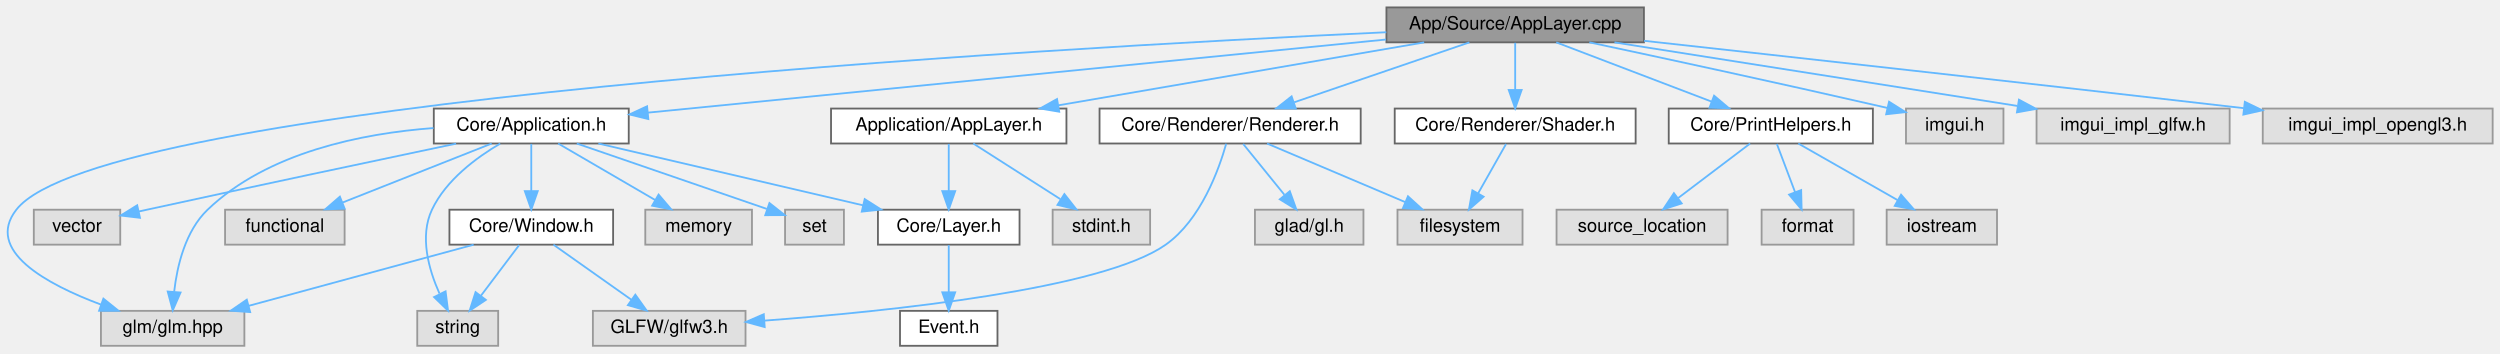
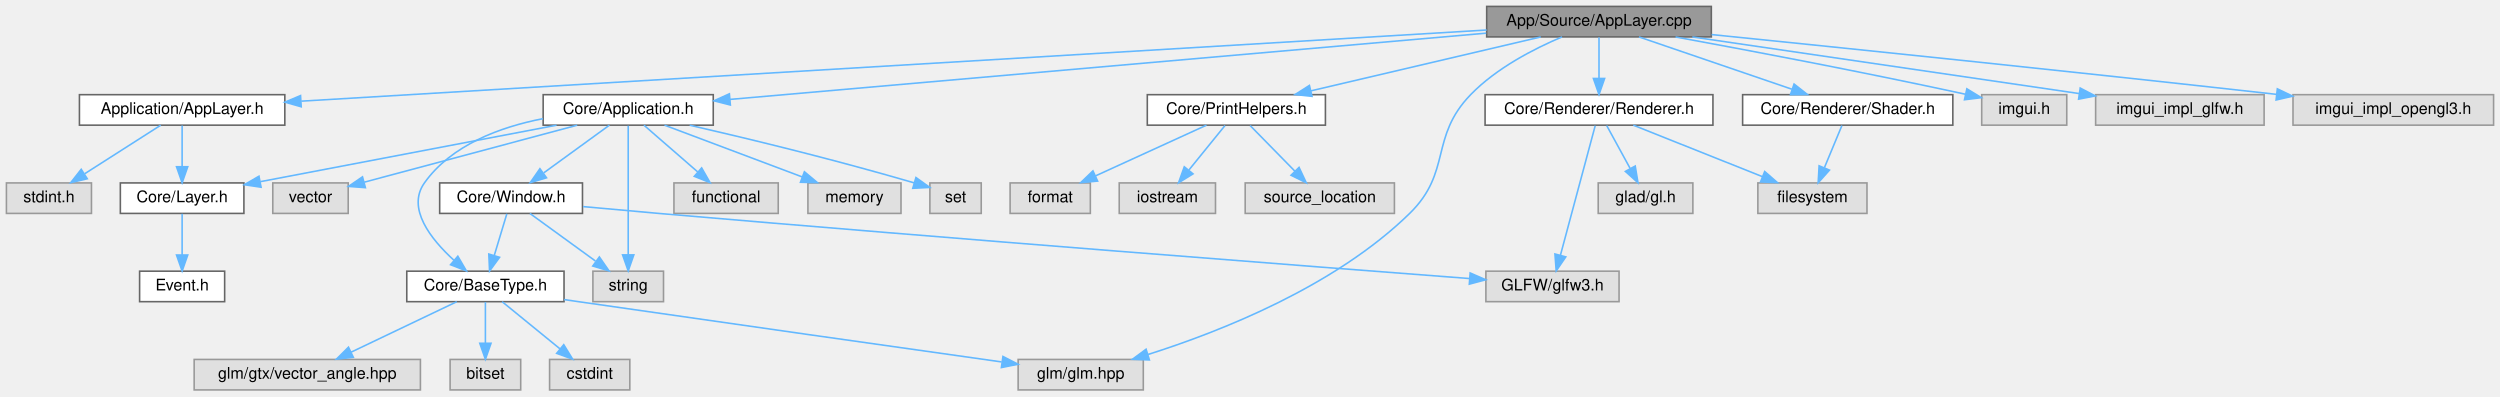
- <svg xmlns="http://www.w3.org/2000/svg" xmlns:xlink="http://www.w3.org/1999/xlink" width="1359pt" height="192pt" viewBox="0.00 0.00 1359.38 192.00">
-   <g id="graph0" class="graph" transform="scale(1 1) rotate(0) translate(4 188)">
+ <svg xmlns="http://www.w3.org/2000/svg" xmlns:xlink="http://www.w3.org/1999/xlink" width="1558pt" height="247pt" viewBox="0.00 0.00 1558.00 247.00">
+   <g id="graph0" class="graph" transform="scale(1 1) rotate(0) translate(4 243)">
    <g id="Node000001" class="node">
      <g id="a_Node000001">
        <a xlink:title=" ">
-           <polygon fill="#999999" stroke="#666666" points="889.88,-184 749.88,-184 749.88,-165 889.88,-165 889.88,-184" />
-           <text text-anchor="middle" x="819.88" y="-172" font-family="Helvetica,sans-Serif" font-size="10.00">App/Source/AppLayer.cpp</text>
+           <polygon fill="#999999" stroke="#666666" points="1062.5,-239 922.5,-239 922.5,-220 1062.5,-220 1062.5,-239" />
+           <text text-anchor="middle" x="992.5" y="-227" font-family="Helvetica,sans-Serif" font-size="10.00">App/Source/AppLayer.cpp</text>
        </a>
      </g>
    </g>
    <g id="Node000002" class="node">
      <g id="a_Node000002">
        <a xlink:href="AppLayer_8h.html" target="_top" xlink:title=" ">
-           <polygon fill="white" stroke="#666666" points="575.88,-129 447.88,-129 447.88,-110 575.88,-110 575.88,-129" />
-           <text text-anchor="middle" x="511.88" y="-117" font-family="Helvetica,sans-Serif" font-size="10.00">Application/AppLayer.h</text>
+           <polygon fill="white" stroke="#666666" points="173.5,-184 45.5,-184 45.5,-165 173.5,-165 173.5,-184" />
+           <text text-anchor="middle" x="109.5" y="-172" font-family="Helvetica,sans-Serif" font-size="10.00">Application/AppLayer.h</text>
        </a>
      </g>
    </g>
    <g id="edge1_Node000001_Node000002" class="edge">
      <g id="a_edge1_Node000001_Node000002">
        <a xlink:title=" ">
-           <path fill="none" stroke="#63b8ff" d="M770.39,-164.98C716.25,-155.67 629.48,-140.74 571.6,-130.78" />
-           <polygon fill="#63b8ff" stroke="#63b8ff" points="571.95,-127.28 561.5,-129.04 570.76,-134.18 571.95,-127.28" />
+           <path fill="none" stroke="#63b8ff" d="M922.47,-224.3C758.66,-214.46 351.67,-190.04 183.76,-179.96" />
+           <polygon fill="#63b8ff" stroke="#63b8ff" points="183.72,-176.45 173.53,-179.34 183.3,-183.44 183.72,-176.45" />
        </a>
      </g>
    </g>
    <g id="Node000006" class="node">
      <g id="a_Node000006">
        <a xlink:href="Application_8h.html" target="_top" xlink:title=" ">
-           <polygon fill="white" stroke="#666666" points="337.88,-129 231.88,-129 231.88,-110 337.88,-110 337.88,-129" />
-           <text text-anchor="middle" x="284.88" y="-117" font-family="Helvetica,sans-Serif" font-size="10.00">Core/Application.h</text>
+           <polygon fill="white" stroke="#666666" points="440.5,-184 334.5,-184 334.5,-165 440.5,-165 440.5,-184" />
+           <text text-anchor="middle" x="387.5" y="-172" font-family="Helvetica,sans-Serif" font-size="10.00">Core/Application.h</text>
        </a>
      </g>
    </g>
    <g id="edge5_Node000001_Node000006" class="edge">
      <g id="a_edge5_Node000001_Node000006">
        <a xlink:title=" ">
-           <path fill="none" stroke="#63b8ff" d="M749.66,-166.54C644.83,-156.16 448.97,-136.76 348.26,-126.78" />
-           <polygon fill="#63b8ff" stroke="#63b8ff" points="348.53,-123.29 338.23,-125.79 347.84,-130.25 348.53,-123.29" />
-         </a>
-       </g>
-     </g>
-     <g id="Node000009" class="node">
-       <g id="a_Node000009">
-         <a xlink:title=" ">
-           <polygon fill="#e0e0e0" stroke="#999999" points="128.88,-19 50.88,-19 50.88,0 128.88,0 128.88,-19" />
-           <text text-anchor="middle" x="89.88" y="-7" font-family="Helvetica,sans-Serif" font-size="10.00">glm/glm.hpp</text>
-         </a>
-       </g>
-     </g>
-     <g id="edge30_Node000001_Node000009" class="edge">
-       <g id="a_edge30_Node000001_Node000009">
-         <a xlink:title=" ">
-           <path fill="none" stroke="#63b8ff" d="M749.81,-170.5C560.6,-161.65 50.46,-132.51 4.88,-74 -12.38,-51.84 21.08,-33.55 50.97,-22.38" />
-           <polygon fill="#63b8ff" stroke="#63b8ff" points="52.22,-25.65 60.47,-19.01 49.88,-19.05 52.22,-25.65" />
-         </a>
-       </g>
-     </g>
-     <g id="Node000015" class="node">
-       <g id="a_Node000015">
-         <a xlink:href="PrintHelpers_8h.html" target="_top" xlink:title=" ">
-           <polygon fill="white" stroke="#666666" points="1014.38,-129 903.38,-129 903.38,-110 1014.38,-110 1014.38,-129" />
-           <text text-anchor="middle" x="958.88" y="-117" font-family="Helvetica,sans-Serif" font-size="10.00">Core/PrintHelpers.h</text>
-         </a>
-       </g>
-     </g>
-     <g id="edge17_Node000001_Node000015" class="edge">
-       <g id="a_edge17_Node000001_Node000015">
-         <a xlink:title=" ">
-           <path fill="none" stroke="#63b8ff" d="M842.21,-164.98C865.08,-156.27 900.84,-142.63 926.74,-132.75" />
-           <polygon fill="#63b8ff" stroke="#63b8ff" points="928.04,-136 936.14,-129.17 925.55,-129.46 928.04,-136" />
+           <path fill="none" stroke="#63b8ff" d="M922.21,-222.34C803.43,-211.94 564.8,-191.03 450.87,-181.05" />
+           <polygon fill="#63b8ff" stroke="#63b8ff" points="451.16,-177.56 440.9,-180.18 450.55,-184.54 451.16,-177.56" />
+         </a>
+       </g>
+     </g>
+     <g id="Node000008" class="node">
+       <g id="a_Node000008">
+         <a xlink:title=" ">
+           <polygon fill="#e0e0e0" stroke="#999999" points="708.5,-19 630.5,-19 630.5,0 708.5,0 708.5,-19" />
+           <text text-anchor="middle" x="669.5" y="-7" font-family="Helvetica,sans-Serif" font-size="10.00">glm/glm.hpp</text>
+         </a>
+       </g>
+     </g>
+     <g id="edge34_Node000001_Node000008" class="edge">
+       <g id="a_edge34_Node000001_Node000008">
+         <a xlink:title=" ">
+           <path fill="none" stroke="#63b8ff" d="M969.46,-220C952.06,-212.64 928.52,-200.56 912.5,-184 886.79,-157.43 900.94,-135.85 874.5,-110 827.95,-64.49 756.54,-36.37 711.47,-22.1" />
+           <polygon fill="#63b8ff" stroke="#63b8ff" points="712.3,-18.69 701.71,-19.09 710.24,-25.38 712.3,-18.69" />
        </a>
      </g>
    </g>
    <g id="Node000019" class="node">
      <g id="a_Node000019">
-         <a xlink:href="Renderer_8h.html" target="_top" xlink:title=" ">
-           <polygon fill="white" stroke="#666666" points="735.88,-129 593.88,-129 593.88,-110 735.88,-110 735.88,-129" />
-           <text text-anchor="middle" x="664.88" y="-117" font-family="Helvetica,sans-Serif" font-size="10.00">Core/Renderer/Renderer.h</text>
+         <a xlink:href="PrintHelpers_8h.html" target="_top" xlink:title=" ">
+           <polygon fill="white" stroke="#666666" points="822,-184 711,-184 711,-165 822,-165 822,-184" />
+           <text text-anchor="middle" x="766.5" y="-172" font-family="Helvetica,sans-Serif" font-size="10.00">Core/PrintHelpers.h</text>
        </a>
      </g>
    </g>
    <g id="edge21_Node000001_Node000019" class="edge">
      <g id="a_edge21_Node000001_Node000019">
        <a xlink:title=" ">
-           <path fill="none" stroke="#63b8ff" d="M794.98,-164.98C769.18,-156.16 728.66,-142.31 699.7,-132.41" />
-           <polygon fill="#63b8ff" stroke="#63b8ff" points="700.57,-129.01 689.98,-129.08 698.31,-135.63 700.57,-129.01" />
-         </a>
-       </g>
-     </g>
-     <g id="Node000022" class="node">
-       <g id="a_Node000022">
-         <a xlink:href="Shader_8h.html" target="_top" xlink:title=" ">
-           <polygon fill="white" stroke="#666666" points="885.38,-129 754.38,-129 754.38,-110 885.38,-110 885.38,-129" />
-           <text text-anchor="middle" x="819.88" y="-117" font-family="Helvetica,sans-Serif" font-size="10.00">Core/Renderer/Shader.h</text>
-         </a>
-       </g>
-     </g>
-     <g id="edge25_Node000001_Node000022" class="edge">
-       <g id="a_edge25_Node000001_Node000022">
-         <a xlink:title=" ">
-           <path fill="none" stroke="#63b8ff" d="M819.88,-164.75C819.88,-157.8 819.88,-147.85 819.88,-139.13" />
-           <polygon fill="#63b8ff" stroke="#63b8ff" points="823.38,-139.09 819.88,-129.09 816.38,-139.09 823.38,-139.09" />
+           <path fill="none" stroke="#63b8ff" d="M956.19,-219.98C917.26,-210.86 855.34,-196.33 812.9,-186.38" />
+           <polygon fill="#63b8ff" stroke="#63b8ff" points="813.63,-182.96 803.1,-184.08 812.03,-189.77 813.63,-182.96" />
        </a>
      </g>
    </g>
    <g id="Node000023" class="node">
      <g id="a_Node000023">
-         <a xlink:title=" ">
-           <polygon fill="#e0e0e0" stroke="#999999" points="1085.38,-129 1032.38,-129 1032.38,-110 1085.38,-110 1085.38,-129" />
-           <text text-anchor="middle" x="1058.88" y="-117" font-family="Helvetica,sans-Serif" font-size="10.00">imgui.h</text>
-         </a>
-       </g>
-     </g>
-     <g id="edge27_Node000001_Node000023" class="edge">
-       <g id="a_edge27_Node000001_Node000023">
-         <a xlink:title=" ">
-           <path fill="none" stroke="#63b8ff" d="M860.2,-165C899.3,-156.68 960.57,-143.49 1022.24,-129.34" />
-           <polygon fill="#63b8ff" stroke="#63b8ff" points="1023.18,-132.72 1032.14,-127.06 1021.61,-125.89 1023.18,-132.72" />
-         </a>
-       </g>
-     </g>
-     <g id="Node000024" class="node">
-       <g id="a_Node000024">
-         <a xlink:title=" ">
-           <polygon fill="#e0e0e0" stroke="#999999" points="1208.38,-129 1103.38,-129 1103.38,-110 1208.38,-110 1208.38,-129" />
-           <text text-anchor="middle" x="1155.88" y="-117" font-family="Helvetica,sans-Serif" font-size="10.00">imgui_impl_glfw.h</text>
-         </a>
-       </g>
-     </g>
-     <g id="edge28_Node000001_Node000024" class="edge">
-       <g id="a_edge28_Node000001_Node000024">
-         <a xlink:title=" ">
-           <path fill="none" stroke="#63b8ff" d="M873.86,-164.98C933.61,-155.56 1029.78,-140.39 1092.91,-130.43" />
-           <polygon fill="#63b8ff" stroke="#63b8ff" points="1093.81,-133.83 1103.14,-128.82 1092.71,-126.92 1093.81,-133.83" />
-         </a>
-       </g>
-     </g>
-     <g id="Node000025" class="node">
-       <g id="a_Node000025">
-         <a xlink:title=" ">
-           <polygon fill="#e0e0e0" stroke="#999999" points="1351.38,-129 1226.38,-129 1226.38,-110 1351.38,-110 1351.38,-129" />
-           <text text-anchor="middle" x="1288.88" y="-117" font-family="Helvetica,sans-Serif" font-size="10.00">imgui_impl_opengl3.h</text>
-         </a>
-       </g>
-     </g>
-     <g id="edge29_Node000001_Node000025" class="edge">
-       <g id="a_edge29_Node000001_Node000025">
-         <a xlink:title=" ">
-           <path fill="none" stroke="#63b8ff" d="M890,-165.83C967.34,-157.33 1095.79,-143.1 1216.04,-129.21" />
-           <polygon fill="#63b8ff" stroke="#63b8ff" points="1216.63,-132.66 1226.16,-128.04 1215.83,-125.71 1216.63,-132.66" />
+         <a xlink:href="Renderer_8h.html" target="_top" xlink:title=" ">
+           <polygon fill="white" stroke="#666666" points="1063.5,-184 921.5,-184 921.5,-165 1063.5,-165 1063.5,-184" />
+           <text text-anchor="middle" x="992.5" y="-172" font-family="Helvetica,sans-Serif" font-size="10.00">Core/Renderer/Renderer.h</text>
+         </a>
+       </g>
+     </g>
+     <g id="edge25_Node000001_Node000023" class="edge">
+       <g id="a_edge25_Node000001_Node000023">
+         <a xlink:title=" ">
+           <path fill="none" stroke="#63b8ff" d="M992.5,-219.75C992.5,-212.8 992.5,-202.85 992.5,-194.13" />
+           <polygon fill="#63b8ff" stroke="#63b8ff" points="996,-194.09 992.5,-184.09 989,-194.09 996,-194.09" />
+         </a>
+       </g>
+     </g>
+     <g id="Node000026" class="node">
+       <g id="a_Node000026">
+         <a xlink:href="Shader_8h.html" target="_top" xlink:title=" ">
+           <polygon fill="white" stroke="#666666" points="1213,-184 1082,-184 1082,-165 1213,-165 1213,-184" />
+           <text text-anchor="middle" x="1147.5" y="-172" font-family="Helvetica,sans-Serif" font-size="10.00">Core/Renderer/Shader.h</text>
+         </a>
+       </g>
+     </g>
+     <g id="edge29_Node000001_Node000026" class="edge">
+       <g id="a_edge29_Node000001_Node000026">
+         <a xlink:title=" ">
+           <path fill="none" stroke="#63b8ff" d="M1017.4,-219.98C1043.2,-211.16 1083.72,-197.31 1112.68,-187.41" />
+           <polygon fill="#63b8ff" stroke="#63b8ff" points="1114.07,-190.63 1122.4,-184.08 1111.81,-184.01 1114.07,-190.63" />
+         </a>
+       </g>
+     </g>
+     <g id="Node000027" class="node">
+       <g id="a_Node000027">
+         <a xlink:title=" ">
+           <polygon fill="#e0e0e0" stroke="#999999" points="1284,-184 1231,-184 1231,-165 1284,-165 1284,-184" />
+           <text text-anchor="middle" x="1257.5" y="-172" font-family="Helvetica,sans-Serif" font-size="10.00">imgui.h</text>
+         </a>
+       </g>
+     </g>
+     <g id="edge31_Node000001_Node000027" class="edge">
+       <g id="a_edge31_Node000001_Node000027">
+         <a xlink:title=" ">
+           <path fill="none" stroke="#63b8ff" d="M1040.21,-219.95C1084.63,-211.83 1152.94,-198.97 1220.77,-184.3" />
+           <polygon fill="#63b8ff" stroke="#63b8ff" points="1221.75,-187.67 1230.78,-182.13 1220.26,-180.83 1221.75,-187.67" />
+         </a>
+       </g>
+     </g>
+     <g id="Node000028" class="node">
+       <g id="a_Node000028">
+         <a xlink:title=" ">
+           <polygon fill="#e0e0e0" stroke="#999999" points="1407,-184 1302,-184 1302,-165 1407,-165 1407,-184" />
+           <text text-anchor="middle" x="1354.5" y="-172" font-family="Helvetica,sans-Serif" font-size="10.00">imgui_impl_glfw.h</text>
+         </a>
+       </g>
+     </g>
+     <g id="edge32_Node000001_Node000028" class="edge">
+       <g id="a_edge32_Node000001_Node000028">
+         <a xlink:title=" ">
+           <path fill="none" stroke="#63b8ff" d="M1050.66,-219.98C1116.63,-210.33 1223.81,-194.63 1291.65,-184.7" />
+           <polygon fill="#63b8ff" stroke="#63b8ff" points="1292.39,-188.13 1301.78,-183.22 1291.38,-181.2 1292.39,-188.13" />
+         </a>
+       </g>
+     </g>
+     <g id="Node000029" class="node">
+       <g id="a_Node000029">
+         <a xlink:title=" ">
+           <polygon fill="#e0e0e0" stroke="#999999" points="1550,-184 1425,-184 1425,-165 1550,-165 1550,-184" />
+           <text text-anchor="middle" x="1487.5" y="-172" font-family="Helvetica,sans-Serif" font-size="10.00">imgui_impl_opengl3.h</text>
+         </a>
+       </g>
+     </g>
+     <g id="edge33_Node000001_Node000029" class="edge">
+       <g id="a_edge33_Node000001_Node000029">
+         <a xlink:title=" ">
+           <path fill="none" stroke="#63b8ff" d="M1062.68,-221.45C1144.67,-213.14 1284.68,-198.74 1414.65,-184.2" />
+           <polygon fill="#63b8ff" stroke="#63b8ff" points="1415.24,-187.65 1424.79,-183.06 1414.46,-180.69 1415.24,-187.65" />
        </a>
      </g>
    </g>
    <g id="Node000003" class="node">
      <g id="a_Node000003">
        <a xlink:href="Layer_8h.html" target="_top" xlink:title=" ">
-           <polygon fill="white" stroke="#666666" points="550.38,-74 473.38,-74 473.38,-55 550.38,-55 550.38,-74" />
-           <text text-anchor="middle" x="511.88" y="-62" font-family="Helvetica,sans-Serif" font-size="10.00">Core/Layer.h</text>
+           <polygon fill="white" stroke="#666666" points="148,-129 71,-129 71,-110 148,-110 148,-129" />
+           <text text-anchor="middle" x="109.5" y="-117" font-family="Helvetica,sans-Serif" font-size="10.00">Core/Layer.h</text>
        </a>
      </g>
    </g>
    <g id="edge2_Node000002_Node000003" class="edge">
      <g id="a_edge2_Node000002_Node000003">
        <a xlink:title=" ">
-           <path fill="none" stroke="#63b8ff" d="M511.88,-109.75C511.88,-102.8 511.88,-92.85 511.88,-84.13" />
-           <polygon fill="#63b8ff" stroke="#63b8ff" points="515.38,-84.09 511.88,-74.09 508.38,-84.09 515.38,-84.09" />
+           <path fill="none" stroke="#63b8ff" d="M109.5,-164.75C109.5,-157.8 109.5,-147.85 109.5,-139.13" />
+           <polygon fill="#63b8ff" stroke="#63b8ff" points="113,-139.09 109.5,-129.09 106,-139.09 113,-139.09" />
        </a>
      </g>
    </g>
    <g id="Node000005" class="node">
      <g id="a_Node000005">
        <a xlink:title=" ">
-           <polygon fill="#e0e0e0" stroke="#999999" points="621.38,-74 568.38,-74 568.38,-55 621.38,-55 621.38,-74" />
-           <text text-anchor="middle" x="594.88" y="-62" font-family="Helvetica,sans-Serif" font-size="10.00">stdint.h</text>
+           <polygon fill="#e0e0e0" stroke="#999999" points="53,-129 0,-129 0,-110 53,-110 53,-129" />
+           <text text-anchor="middle" x="26.5" y="-117" font-family="Helvetica,sans-Serif" font-size="10.00">stdint.h</text>
        </a>
      </g>
    </g>
    <g id="edge4_Node000002_Node000005" class="edge">
      <g id="a_edge4_Node000002_Node000005">
        <a xlink:title=" ">
-           <path fill="none" stroke="#63b8ff" d="M525.22,-109.98C537.97,-101.84 557.43,-89.41 572.55,-79.76" />
-           <polygon fill="#63b8ff" stroke="#63b8ff" points="574.76,-82.5 581.3,-74.17 570.99,-76.6 574.76,-82.5" />
+           <path fill="none" stroke="#63b8ff" d="M96.16,-164.98C83.41,-156.84 63.95,-144.41 48.83,-134.76" />
+           <polygon fill="#63b8ff" stroke="#63b8ff" points="50.39,-131.6 40.08,-129.17 46.62,-137.5 50.39,-131.6" />
        </a>
      </g>
    </g>
    <g id="Node000004" class="node">
      <g id="a_Node000004">
        <a xlink:href="Event_8h.html" target="_top" xlink:title=" ">
-           <polygon fill="white" stroke="#666666" points="538.38,-19 485.38,-19 485.38,0 538.38,0 538.38,-19" />
-           <text text-anchor="middle" x="511.88" y="-7" font-family="Helvetica,sans-Serif" font-size="10.00">Event.h</text>
+           <polygon fill="white" stroke="#666666" points="136,-74 83,-74 83,-55 136,-55 136,-74" />
+           <text text-anchor="middle" x="109.5" y="-62" font-family="Helvetica,sans-Serif" font-size="10.00">Event.h</text>
        </a>
      </g>
    </g>
    <g id="edge3_Node000003_Node000004" class="edge">
      <g id="a_edge3_Node000003_Node000004">
        <a xlink:title=" ">
-           <path fill="none" stroke="#63b8ff" d="M511.88,-54.75C511.88,-47.8 511.88,-37.85 511.88,-29.13" />
-           <polygon fill="#63b8ff" stroke="#63b8ff" points="515.38,-29.09 511.88,-19.09 508.38,-29.09 515.38,-29.09" />
-         </a>
-       </g>
-     </g>
-     <g id="edge6_Node000006_Node000003" class="edge">
-       <g id="a_edge6_Node000006_Node000003">
-         <a xlink:title=" ">
-           <path fill="none" stroke="#63b8ff" d="M321.35,-109.98C360.45,-100.86 422.65,-86.33 465.27,-76.38" />
-           <polygon fill="#63b8ff" stroke="#63b8ff" points="466.18,-79.76 475.12,-74.08 464.59,-72.95 466.18,-79.76" />
+           <path fill="none" stroke="#63b8ff" d="M109.5,-109.75C109.5,-102.8 109.5,-92.85 109.5,-84.13" />
+           <polygon fill="#63b8ff" stroke="#63b8ff" points="113,-84.09 109.5,-74.09 106,-84.09 113,-84.09" />
+         </a>
+       </g>
+     </g>
+     <g id="edge11_Node000006_Node000003" class="edge">
+       <g id="a_edge11_Node000006_Node000003">
+         <a xlink:title=" ">
+           <path fill="none" stroke="#63b8ff" d="M342.83,-164.98C292.33,-155.36 210.36,-139.73 158.23,-129.79" />
+           <polygon fill="#63b8ff" stroke="#63b8ff" points="158.7,-126.32 148.23,-127.88 157.39,-133.19 158.7,-126.32" />
        </a>
      </g>
    </g>
    <g id="Node000007" class="node">
      <g id="a_Node000007">
+         <a xlink:href="BaseType_8h.html" target="_top" xlink:title=" ">
+           <polygon fill="white" stroke="#666666" points="347.5,-74 249.5,-74 249.5,-55 347.5,-55 347.5,-74" />
+           <text text-anchor="middle" x="298.5" y="-62" font-family="Helvetica,sans-Serif" font-size="10.00">Core/BaseType.h</text>
+         </a>
+       </g>
+     </g>
+     <g id="edge6_Node000006_Node000007" class="edge">
+       <g id="a_edge6_Node000006_Node000007">
+         <a xlink:title=" ">
+           <path fill="none" stroke="#63b8ff" d="M334.39,-169.06C307.58,-163.81 277.26,-152.63 260.5,-129 249.27,-113.17 264.52,-93.92 278.91,-80.79" />
+           <polygon fill="#63b8ff" stroke="#63b8ff" points="281.31,-83.34 286.64,-74.19 276.77,-78.02 281.31,-83.34" />
+         </a>
+       </g>
+     </g>
+     <g id="Node000012" class="node">
+       <g id="a_Node000012">
        <a xlink:href="Window_8h.html" target="_top" xlink:title=" ">
-           <polygon fill="white" stroke="#666666" points="329.38,-74 240.38,-74 240.38,-55 329.38,-55 329.38,-74" />
-           <text text-anchor="middle" x="284.88" y="-62" font-family="Helvetica,sans-Serif" font-size="10.00">Core/Window.h</text>
-         </a>
-       </g>
-     </g>
-     <g id="edge7_Node000006_Node000007" class="edge">
-       <g id="a_edge7_Node000006_Node000007">
-         <a xlink:title=" ">
-           <path fill="none" stroke="#63b8ff" d="M284.88,-109.75C284.88,-102.8 284.88,-92.85 284.88,-84.13" />
-           <polygon fill="#63b8ff" stroke="#63b8ff" points="288.38,-84.09 284.88,-74.09 281.38,-84.09 288.38,-84.09" />
-         </a>
-       </g>
-     </g>
-     <g id="edge11_Node000006_Node000009" class="edge">
-       <g id="a_edge11_Node000006_Node000009">
-         <a xlink:title=" ">
-           <path fill="none" stroke="#63b8ff" d="M231.71,-118.4C192.89,-115.48 141.54,-105.28 108.88,-74 96.82,-62.44 92.32,-43.57 90.7,-29.4" />
-           <polygon fill="#63b8ff" stroke="#63b8ff" points="94.17,-28.97 89.92,-19.27 87.19,-29.51 94.17,-28.97" />
+           <polygon fill="white" stroke="#666666" points="359,-129 270,-129 270,-110 359,-110 359,-129" />
+           <text text-anchor="middle" x="314.5" y="-117" font-family="Helvetica,sans-Serif" font-size="10.00">Core/Window.h</text>
+         </a>
+       </g>
+     </g>
+     <g id="edge12_Node000006_Node000012" class="edge">
+       <g id="a_edge12_Node000006_Node000012">
+         <a xlink:title=" ">
+           <path fill="none" stroke="#63b8ff" d="M375.77,-164.98C364.77,-157 348.08,-144.88 334.9,-135.31" />
+           <polygon fill="#63b8ff" stroke="#63b8ff" points="336.59,-132.21 326.44,-129.17 332.48,-137.88 336.59,-132.21" />
+         </a>
+       </g>
+     </g>
+     <g id="Node000014" class="node">
+       <g id="a_Node000014">
+         <a xlink:title=" ">
+           <polygon fill="#e0e0e0" stroke="#999999" points="409.5,-74 365.5,-74 365.5,-55 409.5,-55 409.5,-74" />
+           <text text-anchor="middle" x="387.5" y="-62" font-family="Helvetica,sans-Serif" font-size="10.00">string</text>
+         </a>
+       </g>
+     </g>
+     <g id="edge19_Node000006_Node000014" class="edge">
+       <g id="a_edge19_Node000006_Node000014">
+         <a xlink:title=" ">
+           <path fill="none" stroke="#63b8ff" d="M387.5,-164.66C387.5,-147.17 387.5,-107.8 387.5,-84.27" />
+           <polygon fill="#63b8ff" stroke="#63b8ff" points="391,-84.16 387.5,-74.16 384,-84.16 391,-84.16" />
+         </a>
+       </g>
+     </g>
+     <g id="Node000015" class="node">
+       <g id="a_Node000015">
+         <a xlink:title=" ">
+           <polygon fill="#e0e0e0" stroke="#999999" points="481,-129 416,-129 416,-110 481,-110 481,-129" />
+           <text text-anchor="middle" x="448.5" y="-117" font-family="Helvetica,sans-Serif" font-size="10.00">functional</text>
+         </a>
+       </g>
+     </g>
+     <g id="edge16_Node000006_Node000015" class="edge">
+       <g id="a_edge16_Node000006_Node000015">
+         <a xlink:title=" ">
+           <path fill="none" stroke="#63b8ff" d="M397.3,-164.98C406.32,-157.15 419.91,-145.34 430.82,-135.86" />
+           <polygon fill="#63b8ff" stroke="#63b8ff" points="433.27,-138.37 438.52,-129.17 428.68,-133.09 433.27,-138.37" />
+         </a>
+       </g>
+     </g>
+     <g id="Node000016" class="node">
+       <g id="a_Node000016">
+         <a xlink:title=" ">
+           <polygon fill="#e0e0e0" stroke="#999999" points="557.5,-129 499.5,-129 499.5,-110 557.5,-110 557.5,-129" />
+           <text text-anchor="middle" x="528.5" y="-117" font-family="Helvetica,sans-Serif" font-size="10.00">memory</text>
+         </a>
+       </g>
+     </g>
+     <g id="edge17_Node000006_Node000016" class="edge">
+       <g id="a_edge17_Node000006_Node000016">
+         <a xlink:title=" ">
+           <path fill="none" stroke="#63b8ff" d="M410.15,-164.98C433.35,-156.27 469.62,-142.63 495.9,-132.75" />
+           <polygon fill="#63b8ff" stroke="#63b8ff" points="497.3,-135.97 505.43,-129.17 494.84,-129.41 497.3,-135.97" />
+         </a>
+       </g>
+     </g>
+     <g id="Node000017" class="node">
+       <g id="a_Node000017">
+         <a xlink:title=" ">
+           <polygon fill="#e0e0e0" stroke="#999999" points="607.5,-129 575.5,-129 575.5,-110 607.5,-110 607.5,-129" />
+           <text text-anchor="middle" x="591.5" y="-117" font-family="Helvetica,sans-Serif" font-size="10.00">set</text>
+         </a>
+       </g>
+     </g>
+     <g id="edge18_Node000006_Node000017" class="edge">
+       <g id="a_edge18_Node000006_Node000017">
+         <a xlink:title=" ">
+           <path fill="none" stroke="#63b8ff" d="M425.81,-164.96C460.16,-157.08 512.11,-144.64 565.75,-129.03" />
+           <polygon fill="#63b8ff" stroke="#63b8ff" points="566.82,-132.37 575.43,-126.19 564.84,-125.65 566.82,-132.37" />
+         </a>
+       </g>
+     </g>
+     <g id="Node000018" class="node">
+       <g id="a_Node000018">
+         <a xlink:title=" ">
+           <polygon fill="#e0e0e0" stroke="#999999" points="213,-129 166,-129 166,-110 213,-110 213,-129" />
+           <text text-anchor="middle" x="189.5" y="-117" font-family="Helvetica,sans-Serif" font-size="10.00">vector</text>
+         </a>
+       </g>
+     </g>
+     <g id="edge20_Node000006_Node000018" class="edge">
+       <g id="a_edge20_Node000006_Node000018">
+         <a xlink:title=" ">
+           <path fill="none" stroke="#63b8ff" d="M355.69,-164.98C319.32,-155.25 260.04,-139.38 222.98,-129.46" />
+           <polygon fill="#63b8ff" stroke="#63b8ff" points="223.72,-126.04 213.16,-126.83 221.91,-132.8 223.72,-126.04" />
+         </a>
+       </g>
+     </g>
+     <g id="edge7_Node000007_Node000008" class="edge">
+       <g id="a_edge7_Node000007_Node000008">
+         <a xlink:title=" ">
+           <path fill="none" stroke="#63b8ff" d="M347.55,-56.3C350.58,-55.86 353.58,-55.42 356.5,-55 449.71,-41.54 558.57,-26.14 620.24,-17.44" />
+           <polygon fill="#63b8ff" stroke="#63b8ff" points="621.04,-20.86 630.46,-16 620.06,-13.93 621.04,-20.86" />
+         </a>
+       </g>
+     </g>
+     <g id="Node000009" class="node">
+       <g id="a_Node000009">
+         <a xlink:title=" ">
+           <polygon fill="#e0e0e0" stroke="#999999" points="258,-19 117,-19 117,0 258,0 258,-19" />
+           <text text-anchor="middle" x="187.5" y="-7" font-family="Helvetica,sans-Serif" font-size="10.00">glm/gtx/vector_angle.hpp</text>
+         </a>
+       </g>
+     </g>
+     <g id="edge8_Node000007_Node000009" class="edge">
+       <g id="a_edge8_Node000007_Node000009">
+         <a xlink:title=" ">
+           <path fill="none" stroke="#63b8ff" d="M280.67,-54.98C262.89,-46.5 235.35,-33.35 214.82,-23.54" />
+           <polygon fill="#63b8ff" stroke="#63b8ff" points="216.19,-20.32 205.66,-19.17 213.17,-26.64 216.19,-20.32" />
        </a>
      </g>
    </g>
    <g id="Node000010" class="node">
      <g id="a_Node000010">
        <a xlink:title=" ">
-           <polygon fill="#e0e0e0" stroke="#999999" points="266.88,-19 222.88,-19 222.88,0 266.88,0 266.88,-19" />
-           <text text-anchor="middle" x="244.88" y="-7" font-family="Helvetica,sans-Serif" font-size="10.00">string</text>
-         </a>
-       </g>
-     </g>
-     <g id="edge15_Node000006_Node000010" class="edge">
-       <g id="a_edge15_Node000006_Node000010">
-         <a xlink:title=" ">
-           <path fill="none" stroke="#63b8ff" d="M267.99,-109.95C255.17,-102.43 238.5,-90.15 230.88,-74 224.04,-59.5 229.1,-41.54 234.96,-28.43" />
-           <polygon fill="#63b8ff" stroke="#63b8ff" points="238.28,-29.62 239.62,-19.11 232.02,-26.49 238.28,-29.62" />
+           <polygon fill="#e0e0e0" stroke="#999999" points="320.5,-19 276.5,-19 276.5,0 320.5,0 320.5,-19" />
+           <text text-anchor="middle" x="298.5" y="-7" font-family="Helvetica,sans-Serif" font-size="10.00">bitset</text>
+         </a>
+       </g>
+     </g>
+     <g id="edge9_Node000007_Node000010" class="edge">
+       <g id="a_edge9_Node000007_Node000010">
+         <a xlink:title=" ">
+           <path fill="none" stroke="#63b8ff" d="M298.5,-54.75C298.5,-47.8 298.5,-37.85 298.5,-29.13" />
+           <polygon fill="#63b8ff" stroke="#63b8ff" points="302,-29.09 298.5,-19.09 295,-29.09 302,-29.09" />
        </a>
      </g>
    </g>
    <g id="Node000011" class="node">
      <g id="a_Node000011">
        <a xlink:title=" ">
-           <polygon fill="#e0e0e0" stroke="#999999" points="183.38,-74 118.38,-74 118.38,-55 183.38,-55 183.38,-74" />
-           <text text-anchor="middle" x="150.88" y="-62" font-family="Helvetica,sans-Serif" font-size="10.00">functional</text>
-         </a>
-       </g>
-     </g>
-     <g id="edge12_Node000006_Node000011" class="edge">
-       <g id="a_edge12_Node000006_Node000011">
-         <a xlink:title=" ">
-           <path fill="none" stroke="#63b8ff" d="M263.35,-109.98C241.41,-101.3 207.14,-87.75 182.19,-77.88" />
-           <polygon fill="#63b8ff" stroke="#63b8ff" points="183.39,-74.59 172.8,-74.17 180.81,-81.1 183.39,-74.59" />
-         </a>
-       </g>
-     </g>
-     <g id="Node000012" class="node">
-       <g id="a_Node000012">
-         <a xlink:title=" ">
-           <polygon fill="#e0e0e0" stroke="#999999" points="404.88,-74 346.88,-74 346.88,-55 404.88,-55 404.88,-74" />
-           <text text-anchor="middle" x="375.88" y="-62" font-family="Helvetica,sans-Serif" font-size="10.00">memory</text>
-         </a>
-       </g>
-     </g>
-     <g id="edge13_Node000006_Node000012" class="edge">
-       <g id="a_edge13_Node000006_Node000012">
-         <a xlink:title=" ">
-           <path fill="none" stroke="#63b8ff" d="M299.5,-109.98C313.74,-101.69 335.63,-88.94 352.33,-79.22" />
-           <polygon fill="#63b8ff" stroke="#63b8ff" points="354.11,-82.23 360.99,-74.17 350.59,-76.18 354.11,-82.23" />
+           <polygon fill="#e0e0e0" stroke="#999999" points="388.5,-19 338.5,-19 338.5,0 388.5,0 388.5,-19" />
+           <text text-anchor="middle" x="363.5" y="-7" font-family="Helvetica,sans-Serif" font-size="10.00">cstdint</text>
+         </a>
+       </g>
+     </g>
+     <g id="edge10_Node000007_Node000011" class="edge">
+       <g id="a_edge10_Node000007_Node000011">
+         <a xlink:title=" ">
+           <path fill="none" stroke="#63b8ff" d="M308.94,-54.98C318.65,-47.07 333.32,-35.11 345,-25.58" />
+           <polygon fill="#63b8ff" stroke="#63b8ff" points="347.33,-28.2 352.87,-19.17 342.9,-22.78 347.33,-28.2" />
+         </a>
+       </g>
+     </g>
+     <g id="edge13_Node000012_Node000007" class="edge">
+       <g id="a_edge13_Node000012_Node000007">
+         <a xlink:title=" ">
+           <path fill="none" stroke="#63b8ff" d="M311.86,-109.75C309.74,-102.72 306.69,-92.62 304.04,-83.84" />
+           <polygon fill="#63b8ff" stroke="#63b8ff" points="307.33,-82.65 301.09,-74.09 300.63,-84.67 307.33,-82.65" />
        </a>
      </g>
    </g>
    <g id="Node000013" class="node">
      <g id="a_Node000013">
        <a xlink:title=" ">
-           <polygon fill="#e0e0e0" stroke="#999999" points="454.88,-74 422.88,-74 422.88,-55 454.88,-55 454.88,-74" />
-           <text text-anchor="middle" x="438.88" y="-62" font-family="Helvetica,sans-Serif" font-size="10.00">set</text>
-         </a>
-       </g>
-     </g>
-     <g id="edge14_Node000006_Node000013" class="edge">
-       <g id="a_edge14_Node000006_Node000013">
-         <a xlink:title=" ">
-           <path fill="none" stroke="#63b8ff" d="M309.62,-109.98C337.94,-100.24 384.12,-84.35 412.94,-74.43" />
-           <polygon fill="#63b8ff" stroke="#63b8ff" points="414.39,-77.63 422.7,-71.07 412.11,-71.01 414.39,-77.63" />
-         </a>
-       </g>
-     </g>
-     <g id="Node000014" class="node">
-       <g id="a_Node000014">
-         <a xlink:title=" ">
-           <polygon fill="#e0e0e0" stroke="#999999" points="61.38,-74 14.38,-74 14.38,-55 61.38,-55 61.38,-74" />
-           <text text-anchor="middle" x="37.88" y="-62" font-family="Helvetica,sans-Serif" font-size="10.00">vector</text>
-         </a>
-       </g>
-     </g>
-     <g id="edge16_Node000006_Node000014" class="edge">
-       <g id="a_edge16_Node000006_Node000014">
-         <a xlink:title=" ">
-           <path fill="none" stroke="#63b8ff" d="M244.01,-109.93C201.85,-101.06 134.23,-86.74 75.88,-74 74.44,-73.68 72.96,-73.36 71.47,-73.03" />
-           <polygon fill="#63b8ff" stroke="#63b8ff" points="72.11,-69.59 61.59,-70.84 70.59,-76.42 72.11,-69.59" />
-         </a>
-       </g>
-     </g>
-     <g id="Node000008" class="node">
-       <g id="a_Node000008">
-         <a xlink:title=" ">
-           <polygon fill="#e0e0e0" stroke="#999999" points="401.38,-19 318.38,-19 318.38,0 401.38,0 401.38,-19" />
-           <text text-anchor="middle" x="359.88" y="-7" font-family="Helvetica,sans-Serif" font-size="10.00">GLFW/glfw3.h</text>
-         </a>
-       </g>
-     </g>
-     <g id="edge8_Node000007_Node000008" class="edge">
-       <g id="a_edge8_Node000007_Node000008">
-         <a xlink:title=" ">
-           <path fill="none" stroke="#63b8ff" d="M296.93,-54.98C308.34,-46.92 325.71,-34.65 339.32,-25.03" />
-           <polygon fill="#63b8ff" stroke="#63b8ff" points="341.46,-27.8 347.61,-19.17 337.42,-22.08 341.46,-27.8" />
-         </a>
-       </g>
-     </g>
-     <g id="edge9_Node000007_Node000009" class="edge">
-       <g id="a_edge9_Node000007_Node000009">
-         <a xlink:title=" ">
-           <path fill="none" stroke="#63b8ff" d="M253.55,-54.98C220.39,-45.97 167.88,-31.7 131.32,-21.76" />
-           <polygon fill="#63b8ff" stroke="#63b8ff" points="132.02,-18.33 121.46,-19.08 130.19,-25.08 132.02,-18.33" />
-         </a>
-       </g>
-     </g>
-     <g id="edge10_Node000007_Node000010" class="edge">
-       <g id="a_edge10_Node000007_Node000010">
-         <a xlink:title=" ">
-           <path fill="none" stroke="#63b8ff" d="M278.28,-54.75C272.63,-47.26 264.34,-36.28 257.43,-27.13" />
-           <polygon fill="#63b8ff" stroke="#63b8ff" points="260.18,-24.96 251.36,-19.09 254.59,-29.18 260.18,-24.96" />
-         </a>
-       </g>
-     </g>
-     <g id="Node000016" class="node">
-       <g id="a_Node000016">
-         <a xlink:title=" ">
-           <polygon fill="#e0e0e0" stroke="#999999" points="1003.88,-74 953.88,-74 953.88,-55 1003.88,-55 1003.88,-74" />
-           <text text-anchor="middle" x="978.88" y="-62" font-family="Helvetica,sans-Serif" font-size="10.00">format</text>
-         </a>
-       </g>
-     </g>
-     <g id="edge18_Node000015_Node000016" class="edge">
-       <g id="a_edge18_Node000015_Node000016">
-         <a xlink:title=" ">
-           <path fill="none" stroke="#63b8ff" d="M962.18,-109.75C964.86,-102.65 968.73,-92.4 972.07,-83.56" />
-           <polygon fill="#63b8ff" stroke="#63b8ff" points="975.38,-84.68 975.64,-74.09 968.83,-82.21 975.38,-84.68" />
-         </a>
-       </g>
-     </g>
-     <g id="Node000017" class="node">
-       <g id="a_Node000017">
-         <a xlink:title=" ">
-           <polygon fill="#e0e0e0" stroke="#999999" points="1081.88,-74 1021.88,-74 1021.88,-55 1081.88,-55 1081.88,-74" />
-           <text text-anchor="middle" x="1051.88" y="-62" font-family="Helvetica,sans-Serif" font-size="10.00">iostream</text>
-         </a>
-       </g>
-     </g>
-     <g id="edge19_Node000015_Node000017" class="edge">
-       <g id="a_edge19_Node000015_Node000017">
-         <a xlink:title=" ">
-           <path fill="none" stroke="#63b8ff" d="M973.82,-109.98C988.38,-101.69 1010.75,-88.94 1027.81,-79.22" />
-           <polygon fill="#63b8ff" stroke="#63b8ff" points="1029.71,-82.16 1036.67,-74.17 1026.25,-76.08 1029.71,-82.16" />
-         </a>
-       </g>
-     </g>
-     <g id="Node000018" class="node">
-       <g id="a_Node000018">
-         <a xlink:title=" ">
-           <polygon fill="#e0e0e0" stroke="#999999" points="935.38,-74 842.38,-74 842.38,-55 935.38,-55 935.38,-74" />
-           <text text-anchor="middle" x="888.88" y="-62" font-family="Helvetica,sans-Serif" font-size="10.00">source_location</text>
-         </a>
-       </g>
-     </g>
-     <g id="edge20_Node000015_Node000018" class="edge">
-       <g id="a_edge20_Node000015_Node000018">
-         <a xlink:title=" ">
-           <path fill="none" stroke="#63b8ff" d="M947.63,-109.98C937.08,-102 921.08,-89.88 908.44,-80.31" />
-           <polygon fill="#63b8ff" stroke="#63b8ff" points="910.42,-77.42 900.33,-74.17 906.19,-83 910.42,-77.42" />
-         </a>
-       </g>
-     </g>
-     <g id="edge22_Node000019_Node000008" class="edge">
-       <g id="a_edge22_Node000019_Node000008">
-         <a xlink:title=" ">
-           <path fill="none" stroke="#63b8ff" d="M662.75,-109.88C658.81,-95.91 649,-68.51 629.88,-55 595.61,-30.78 480.04,-18.79 411.71,-13.69" />
-           <polygon fill="#63b8ff" stroke="#63b8ff" points="411.8,-10.19 401.58,-12.96 411.3,-17.17 411.8,-10.19" />
+           <polygon fill="#e0e0e0" stroke="#999999" points="1005,-74 922,-74 922,-55 1005,-55 1005,-74" />
+           <text text-anchor="middle" x="963.5" y="-62" font-family="Helvetica,sans-Serif" font-size="10.00">GLFW/glfw3.h</text>
+         </a>
+       </g>
+     </g>
+     <g id="edge14_Node000012_Node000013" class="edge">
+       <g id="a_edge14_Node000012_Node000013">
+         <a xlink:title=" ">
+           <path fill="none" stroke="#63b8ff" d="M359.41,-114.24C374.39,-112.85 391.16,-111.32 406.5,-110 592.5,-93.98 813.61,-76.9 911.94,-69.4" />
+           <polygon fill="#63b8ff" stroke="#63b8ff" points="912.21,-72.89 921.91,-68.65 911.67,-65.91 912.21,-72.89" />
+         </a>
+       </g>
+     </g>
+     <g id="edge15_Node000012_Node000014" class="edge">
+       <g id="a_edge15_Node000012_Node000014">
+         <a xlink:title=" ">
+           <path fill="none" stroke="#63b8ff" d="M326.23,-109.98C337.23,-102 353.92,-89.88 367.1,-80.31" />
+           <polygon fill="#63b8ff" stroke="#63b8ff" points="369.52,-82.88 375.56,-74.17 365.41,-77.21 369.52,-82.88" />
        </a>
      </g>
    </g>
    <g id="Node000020" class="node">
      <g id="a_Node000020">
        <a xlink:title=" ">
-           <polygon fill="#e0e0e0" stroke="#999999" points="737.38,-74 678.38,-74 678.38,-55 737.38,-55 737.38,-74" />
-           <text text-anchor="middle" x="707.88" y="-62" font-family="Helvetica,sans-Serif" font-size="10.00">glad/gl.h</text>
-         </a>
-       </g>
-     </g>
-     <g id="edge23_Node000019_Node000020" class="edge">
-       <g id="a_edge23_Node000019_Node000020">
-         <a xlink:title=" ">
-           <path fill="none" stroke="#63b8ff" d="M671.98,-109.75C678.05,-102.26 686.97,-91.28 694.39,-82.13" />
-           <polygon fill="#63b8ff" stroke="#63b8ff" points="697.33,-84.06 700.91,-74.09 691.89,-79.65 697.33,-84.06" />
+           <polygon fill="#e0e0e0" stroke="#999999" points="675.5,-129 625.5,-129 625.5,-110 675.5,-110 675.5,-129" />
+           <text text-anchor="middle" x="650.5" y="-117" font-family="Helvetica,sans-Serif" font-size="10.00">format</text>
+         </a>
+       </g>
+     </g>
+     <g id="edge22_Node000019_Node000020" class="edge">
+       <g id="a_edge22_Node000019_Node000020">
+         <a xlink:title=" ">
+           <path fill="none" stroke="#63b8ff" d="M747.86,-164.98C729.2,-156.46 700.25,-143.23 678.76,-133.41" />
+           <polygon fill="#63b8ff" stroke="#63b8ff" points="680.03,-130.14 669.48,-129.17 677.12,-136.51 680.03,-130.14" />
        </a>
      </g>
    </g>
    <g id="Node000021" class="node">
      <g id="a_Node000021">
        <a xlink:title=" ">
-           <polygon fill="#e0e0e0" stroke="#999999" points="823.88,-74 755.88,-74 755.88,-55 823.88,-55 823.88,-74" />
-           <text text-anchor="middle" x="789.88" y="-62" font-family="Helvetica,sans-Serif" font-size="10.00">filesystem</text>
-         </a>
-       </g>
-     </g>
-     <g id="edge24_Node000019_Node000021" class="edge">
-       <g id="a_edge24_Node000019_Node000021">
-         <a xlink:title=" ">
-           <path fill="none" stroke="#63b8ff" d="M684.96,-109.98C705.25,-101.38 736.84,-87.99 760.05,-78.15" />
-           <polygon fill="#63b8ff" stroke="#63b8ff" points="761.59,-81.3 769.43,-74.17 758.86,-74.85 761.59,-81.3" />
-         </a>
-       </g>
-     </g>
-     <g id="edge26_Node000022_Node000021" class="edge">
-       <g id="a_edge26_Node000022_Node000021">
-         <a xlink:title=" ">
-           <path fill="none" stroke="#63b8ff" d="M814.93,-109.75C810.82,-102.49 804.85,-91.95 799.78,-82.98" />
-           <polygon fill="#63b8ff" stroke="#63b8ff" points="802.71,-81.07 794.74,-74.09 796.62,-84.52 802.71,-81.07" />
+           <polygon fill="#e0e0e0" stroke="#999999" points="753.5,-129 693.5,-129 693.5,-110 753.5,-110 753.5,-129" />
+           <text text-anchor="middle" x="723.5" y="-117" font-family="Helvetica,sans-Serif" font-size="10.00">iostream</text>
+         </a>
+       </g>
+     </g>
+     <g id="edge23_Node000019_Node000021" class="edge">
+       <g id="a_edge23_Node000019_Node000021">
+         <a xlink:title=" ">
+           <path fill="none" stroke="#63b8ff" d="M759.4,-164.75C753.33,-157.26 744.41,-146.28 736.99,-137.13" />
+           <polygon fill="#63b8ff" stroke="#63b8ff" points="739.49,-134.65 730.47,-129.09 734.05,-139.06 739.49,-134.65" />
+         </a>
+       </g>
+     </g>
+     <g id="Node000022" class="node">
+       <g id="a_Node000022">
+         <a xlink:title=" ">
+           <polygon fill="#e0e0e0" stroke="#999999" points="865,-129 772,-129 772,-110 865,-110 865,-129" />
+           <text text-anchor="middle" x="818.5" y="-117" font-family="Helvetica,sans-Serif" font-size="10.00">source_location</text>
+         </a>
+       </g>
+     </g>
+     <g id="edge24_Node000019_Node000022" class="edge">
+       <g id="a_edge24_Node000019_Node000022">
+         <a xlink:title=" ">
+           <path fill="none" stroke="#63b8ff" d="M775.09,-164.75C782.66,-157.03 793.88,-145.6 803.01,-136.28" />
+           <polygon fill="#63b8ff" stroke="#63b8ff" points="805.57,-138.68 810.07,-129.09 800.57,-133.78 805.57,-138.68" />
+         </a>
+       </g>
+     </g>
+     <g id="edge26_Node000023_Node000013" class="edge">
+       <g id="a_edge26_Node000023_Node000013">
+         <a xlink:title=" ">
+           <path fill="none" stroke="#63b8ff" d="M990.13,-164.66C985.41,-147.09 974.76,-107.45 968.46,-83.95" />
+           <polygon fill="#63b8ff" stroke="#63b8ff" points="971.8,-82.91 965.82,-74.16 965.04,-84.72 971.8,-82.91" />
+         </a>
+       </g>
+     </g>
+     <g id="Node000024" class="node">
+       <g id="a_Node000024">
+         <a xlink:title=" ">
+           <polygon fill="#e0e0e0" stroke="#999999" points="1051,-129 992,-129 992,-110 1051,-110 1051,-129" />
+           <text text-anchor="middle" x="1021.5" y="-117" font-family="Helvetica,sans-Serif" font-size="10.00">glad/gl.h</text>
+         </a>
+       </g>
+     </g>
+     <g id="edge27_Node000023_Node000024" class="edge">
+       <g id="a_edge27_Node000023_Node000024">
+         <a xlink:title=" ">
+           <path fill="none" stroke="#63b8ff" d="M997.29,-164.75C1001.26,-157.49 1007.03,-146.95 1011.93,-137.98" />
+           <polygon fill="#63b8ff" stroke="#63b8ff" points="1015.07,-139.54 1016.8,-129.09 1008.93,-136.18 1015.07,-139.54" />
+         </a>
+       </g>
+     </g>
+     <g id="Node000025" class="node">
+       <g id="a_Node000025">
+         <a xlink:title=" ">
+           <polygon fill="#e0e0e0" stroke="#999999" points="1159.5,-129 1091.5,-129 1091.5,-110 1159.5,-110 1159.5,-129" />
+           <text text-anchor="middle" x="1125.5" y="-117" font-family="Helvetica,sans-Serif" font-size="10.00">filesystem</text>
+         </a>
+       </g>
+     </g>
+     <g id="edge28_Node000023_Node000025" class="edge">
+       <g id="a_edge28_Node000023_Node000025">
+         <a xlink:title=" ">
+           <path fill="none" stroke="#63b8ff" d="M1013.87,-164.98C1035.65,-156.3 1069.66,-142.75 1094.42,-132.88" />
+           <polygon fill="#63b8ff" stroke="#63b8ff" points="1095.75,-136.12 1103.74,-129.17 1093.16,-129.62 1095.75,-136.12" />
+         </a>
+       </g>
+     </g>
+     <g id="edge30_Node000026_Node000025" class="edge">
+       <g id="a_edge30_Node000026_Node000025">
+         <a xlink:title=" ">
+           <path fill="none" stroke="#63b8ff" d="M1143.87,-164.75C1140.92,-157.65 1136.67,-147.4 1132.99,-138.56" />
+           <polygon fill="#63b8ff" stroke="#63b8ff" points="1136.13,-136.98 1129.07,-129.09 1129.67,-139.67 1136.13,-136.98" />
        </a>
      </g>
    </g>
  </g>
</svg>
